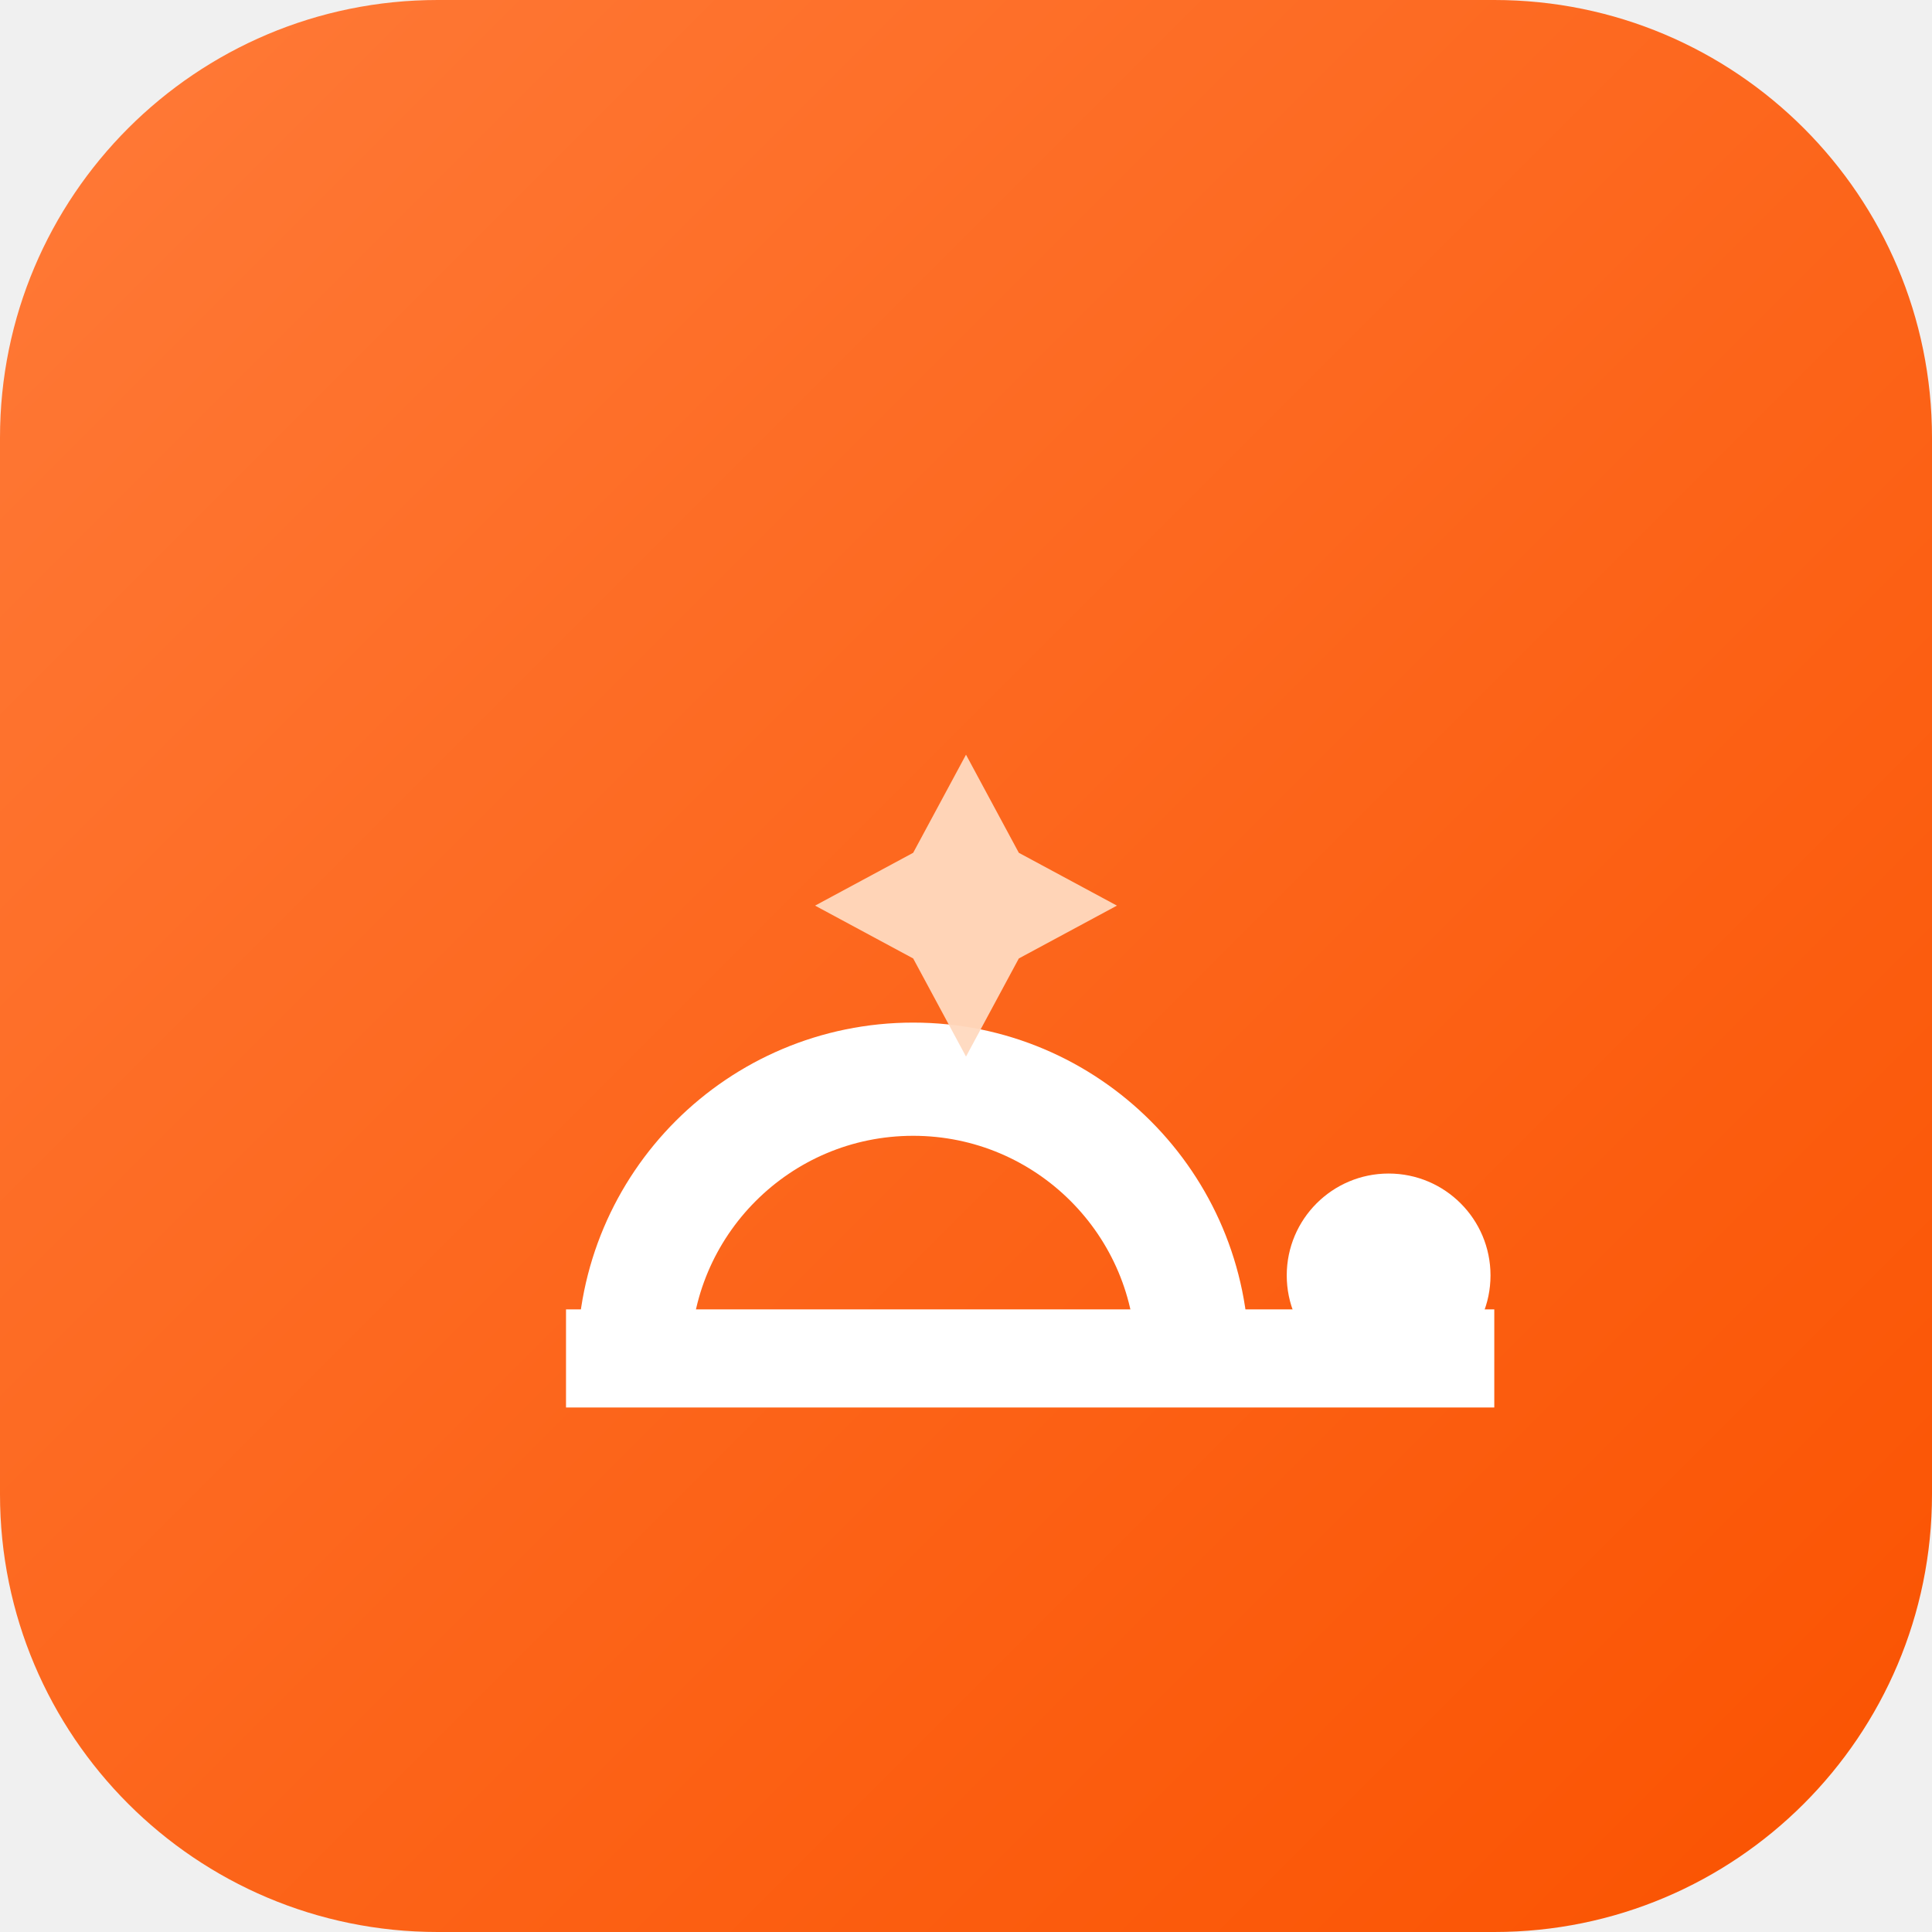
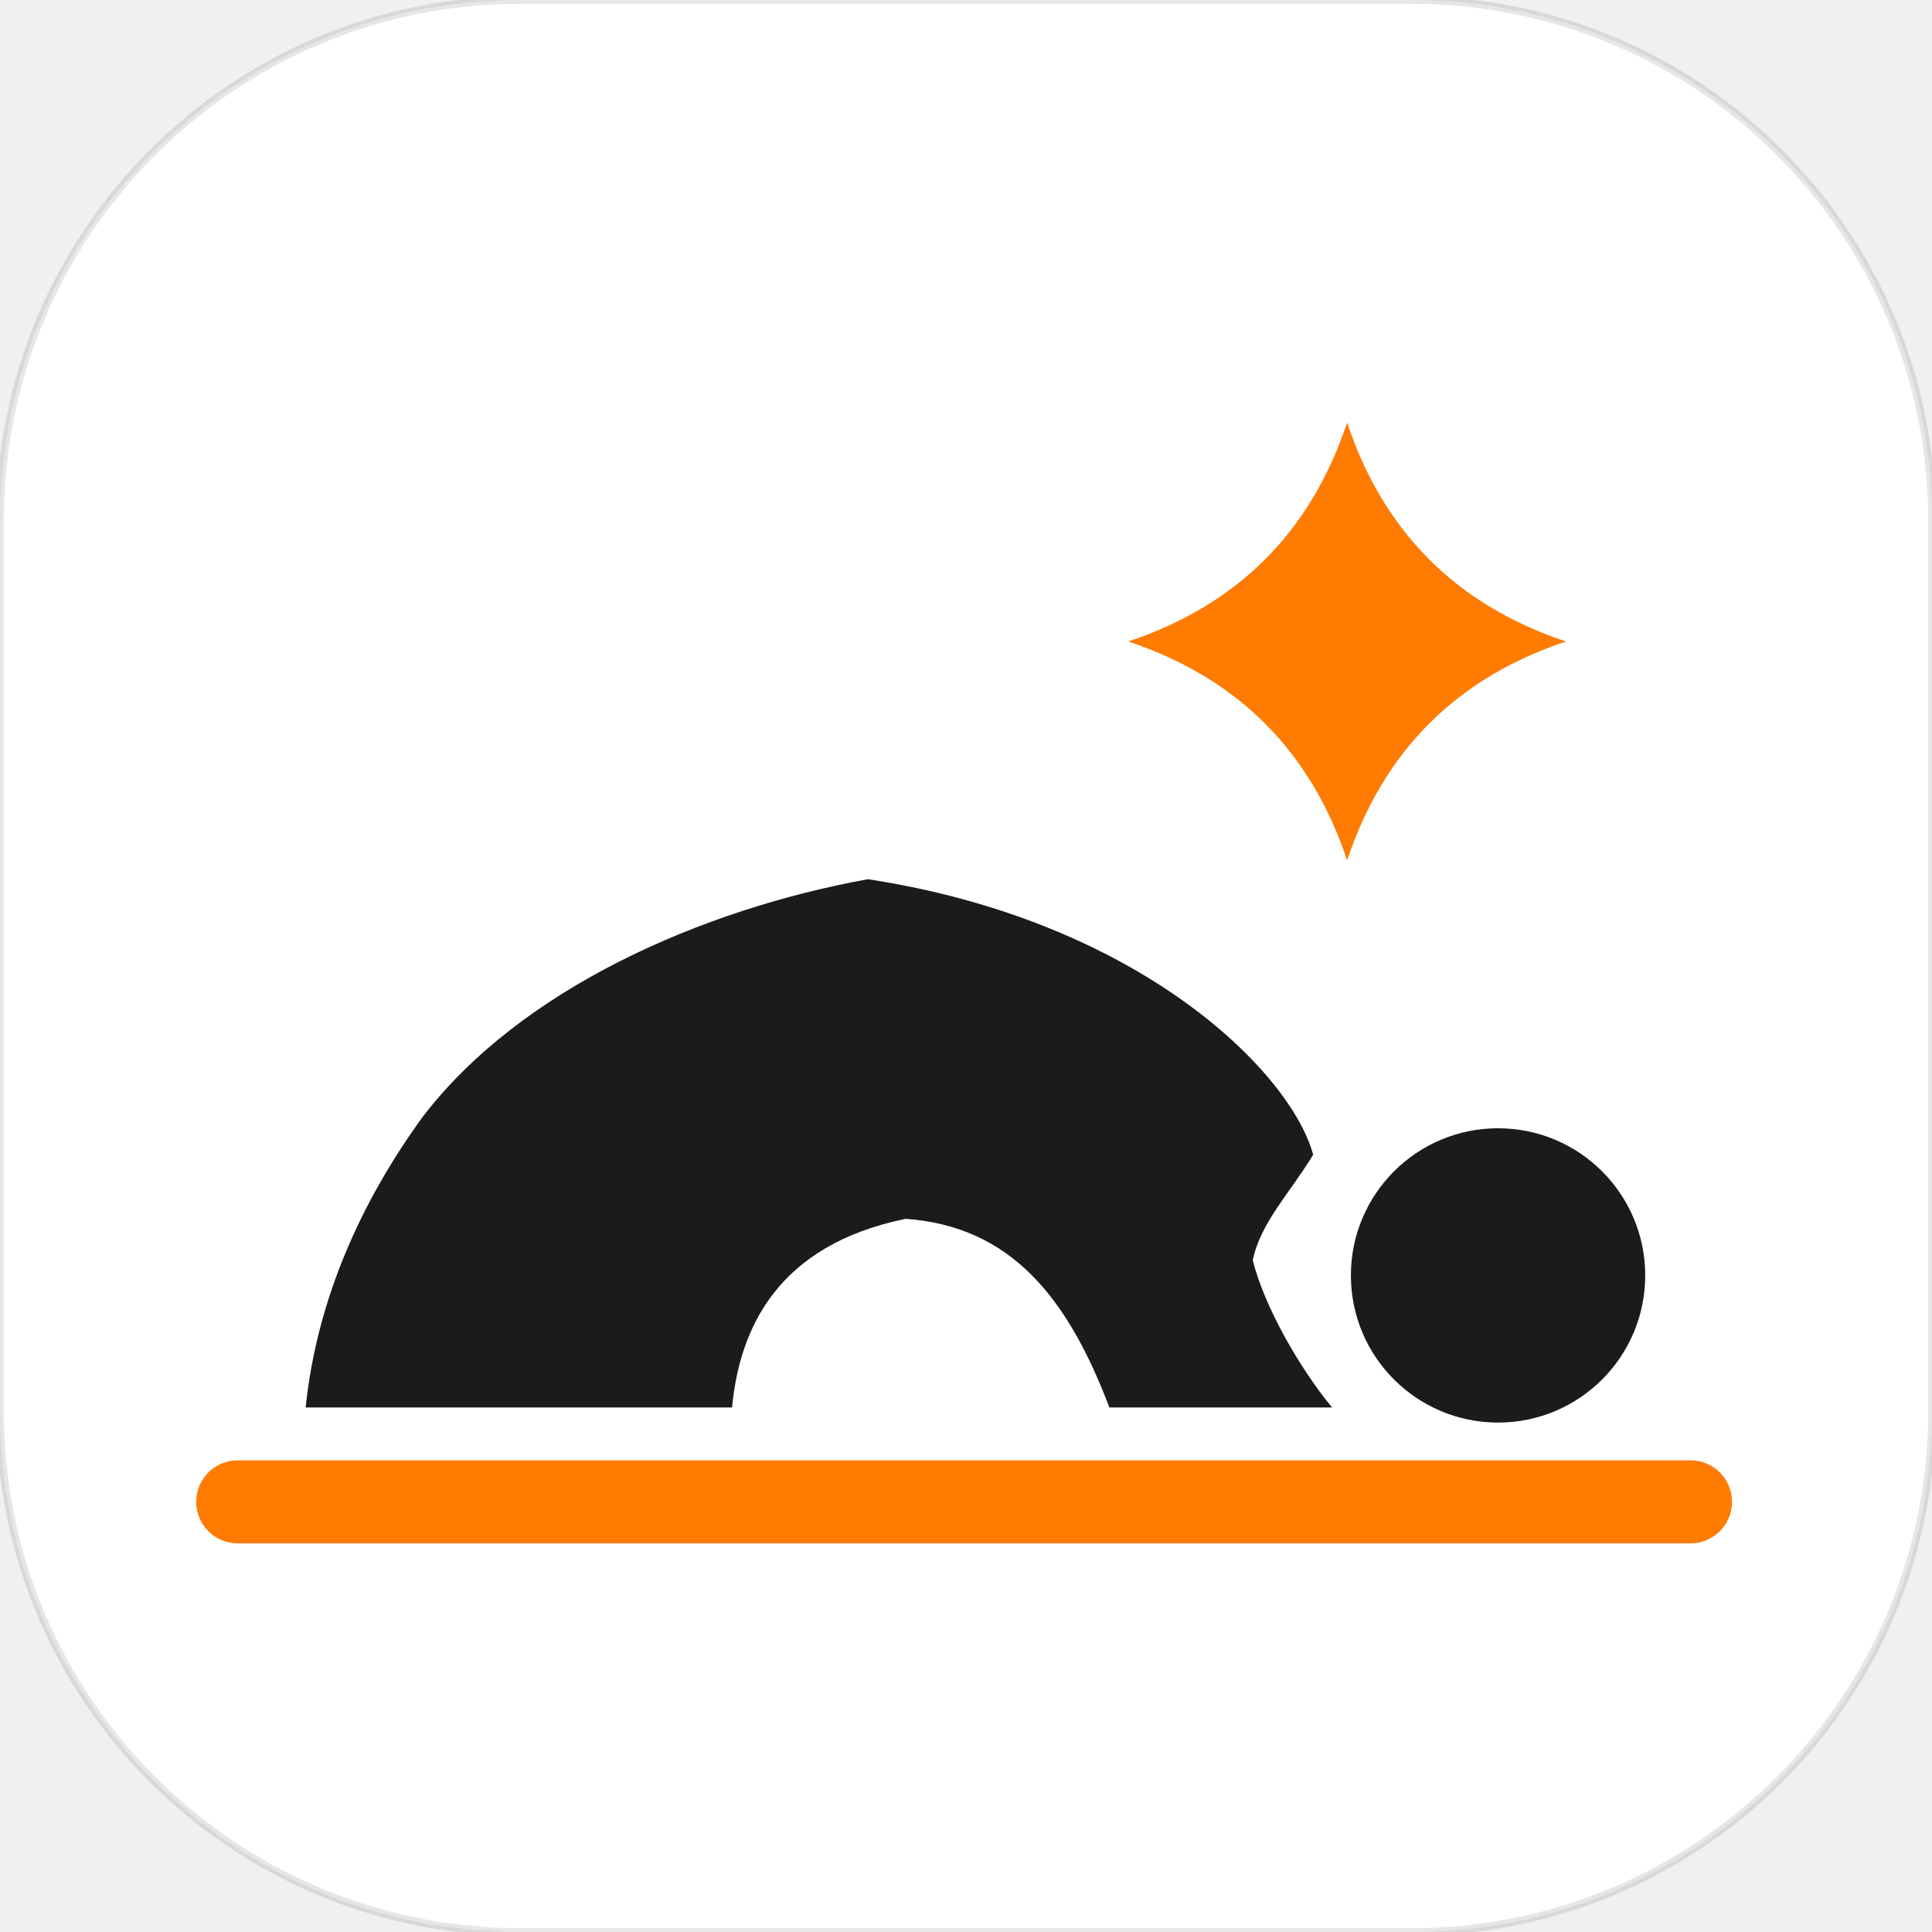
<svg xmlns="http://www.w3.org/2000/svg" viewBox="0 0 512 512" width="512" height="512">
-   <defs>
-     <linearGradient id="t" x1="0" y1="0" x2="1" y2="1">
-       <stop offset="0" stop-color="#FF7A38" />
-       <stop offset="1" stop-color="#FA5200" />
-     </linearGradient>
-   </defs>
-   <rect width="512" height="512" rx="116" fill="url(#t)" />
-   <g stroke="#FFFFFF" strokeLinecap="round" fill="none">
-     <path d="M150 360 L 396 360" stroke-width="26" />
-     <path d="M168 360 A 74 74 0 0 1 316 360" stroke-width="30" />
+   <rect x="0" y="0" width="512" height="512" rx="138" fill="#FFFFFF" stroke="rgba(0,0,0,0.10)" stroke-width="2" />
+   <g>
+     <path d="M 230 233 C 186 241 138 262 112 296 C 96 318 84 344 81 373 L 194 373 C 196 352 206 330 240 323 C 268 325 283 344 294 373 L 353 373 C 344 362 335 346 332 334 C 334 324 342 316 348 306 C 342 284 302 244 230 233 Z" fill="#1C1B1B" />
+     <circle cx="397" cy="338" r="39" fill="#1C1B1B" />
+     <path d="M 357 112 Q 371.5 155.5 415 170 Q 371.5 184.5 357 228 Q 342.5 184.5 299 170 Q 342.5 155.5 357 112 Z" fill="#FF7B01" />
+     <path d="M 63 398 L 448 398" stroke="#FF7B01" stroke-width="22" stroke-linecap="round" fill="none" />
  </g>
-   <circle cx="368" cy="338" r="27" fill="#FFFFFF" />
-   <path d="M256 200 l14 26 26 14 -26 14 -14 26 -14 -26 -26 -14 26 -14 Z" fill="#FFD9BF" opacity="0.95" />
</svg>
